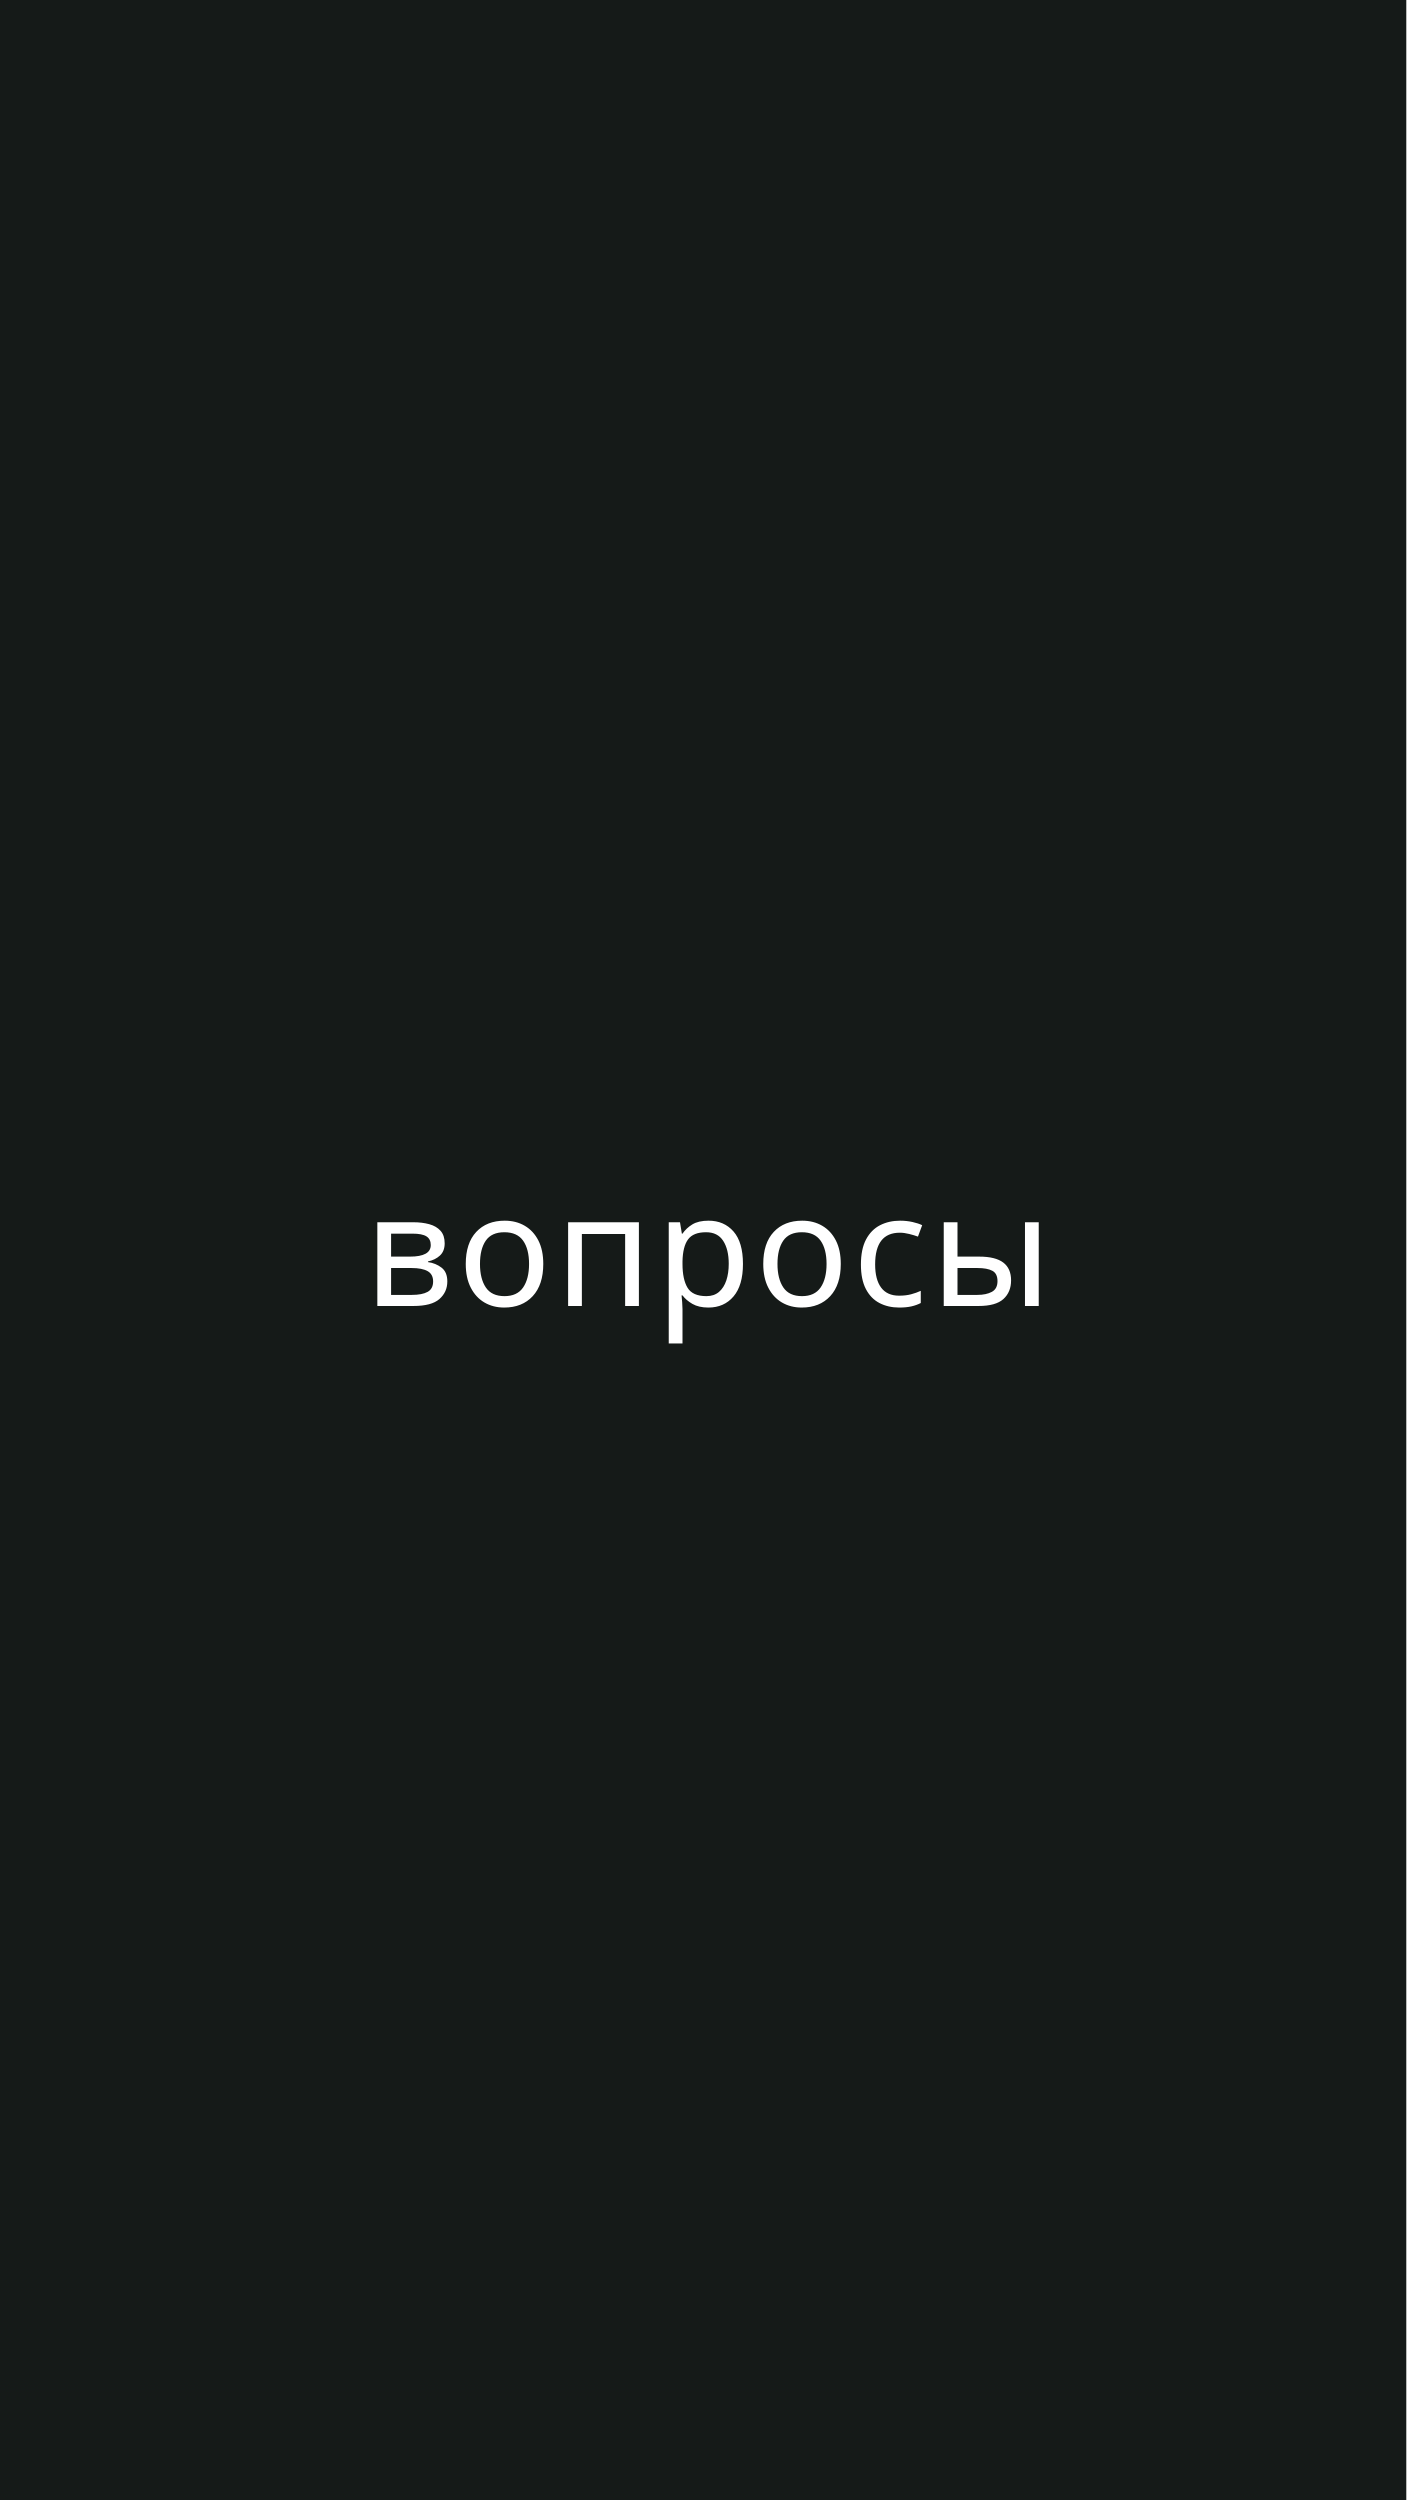
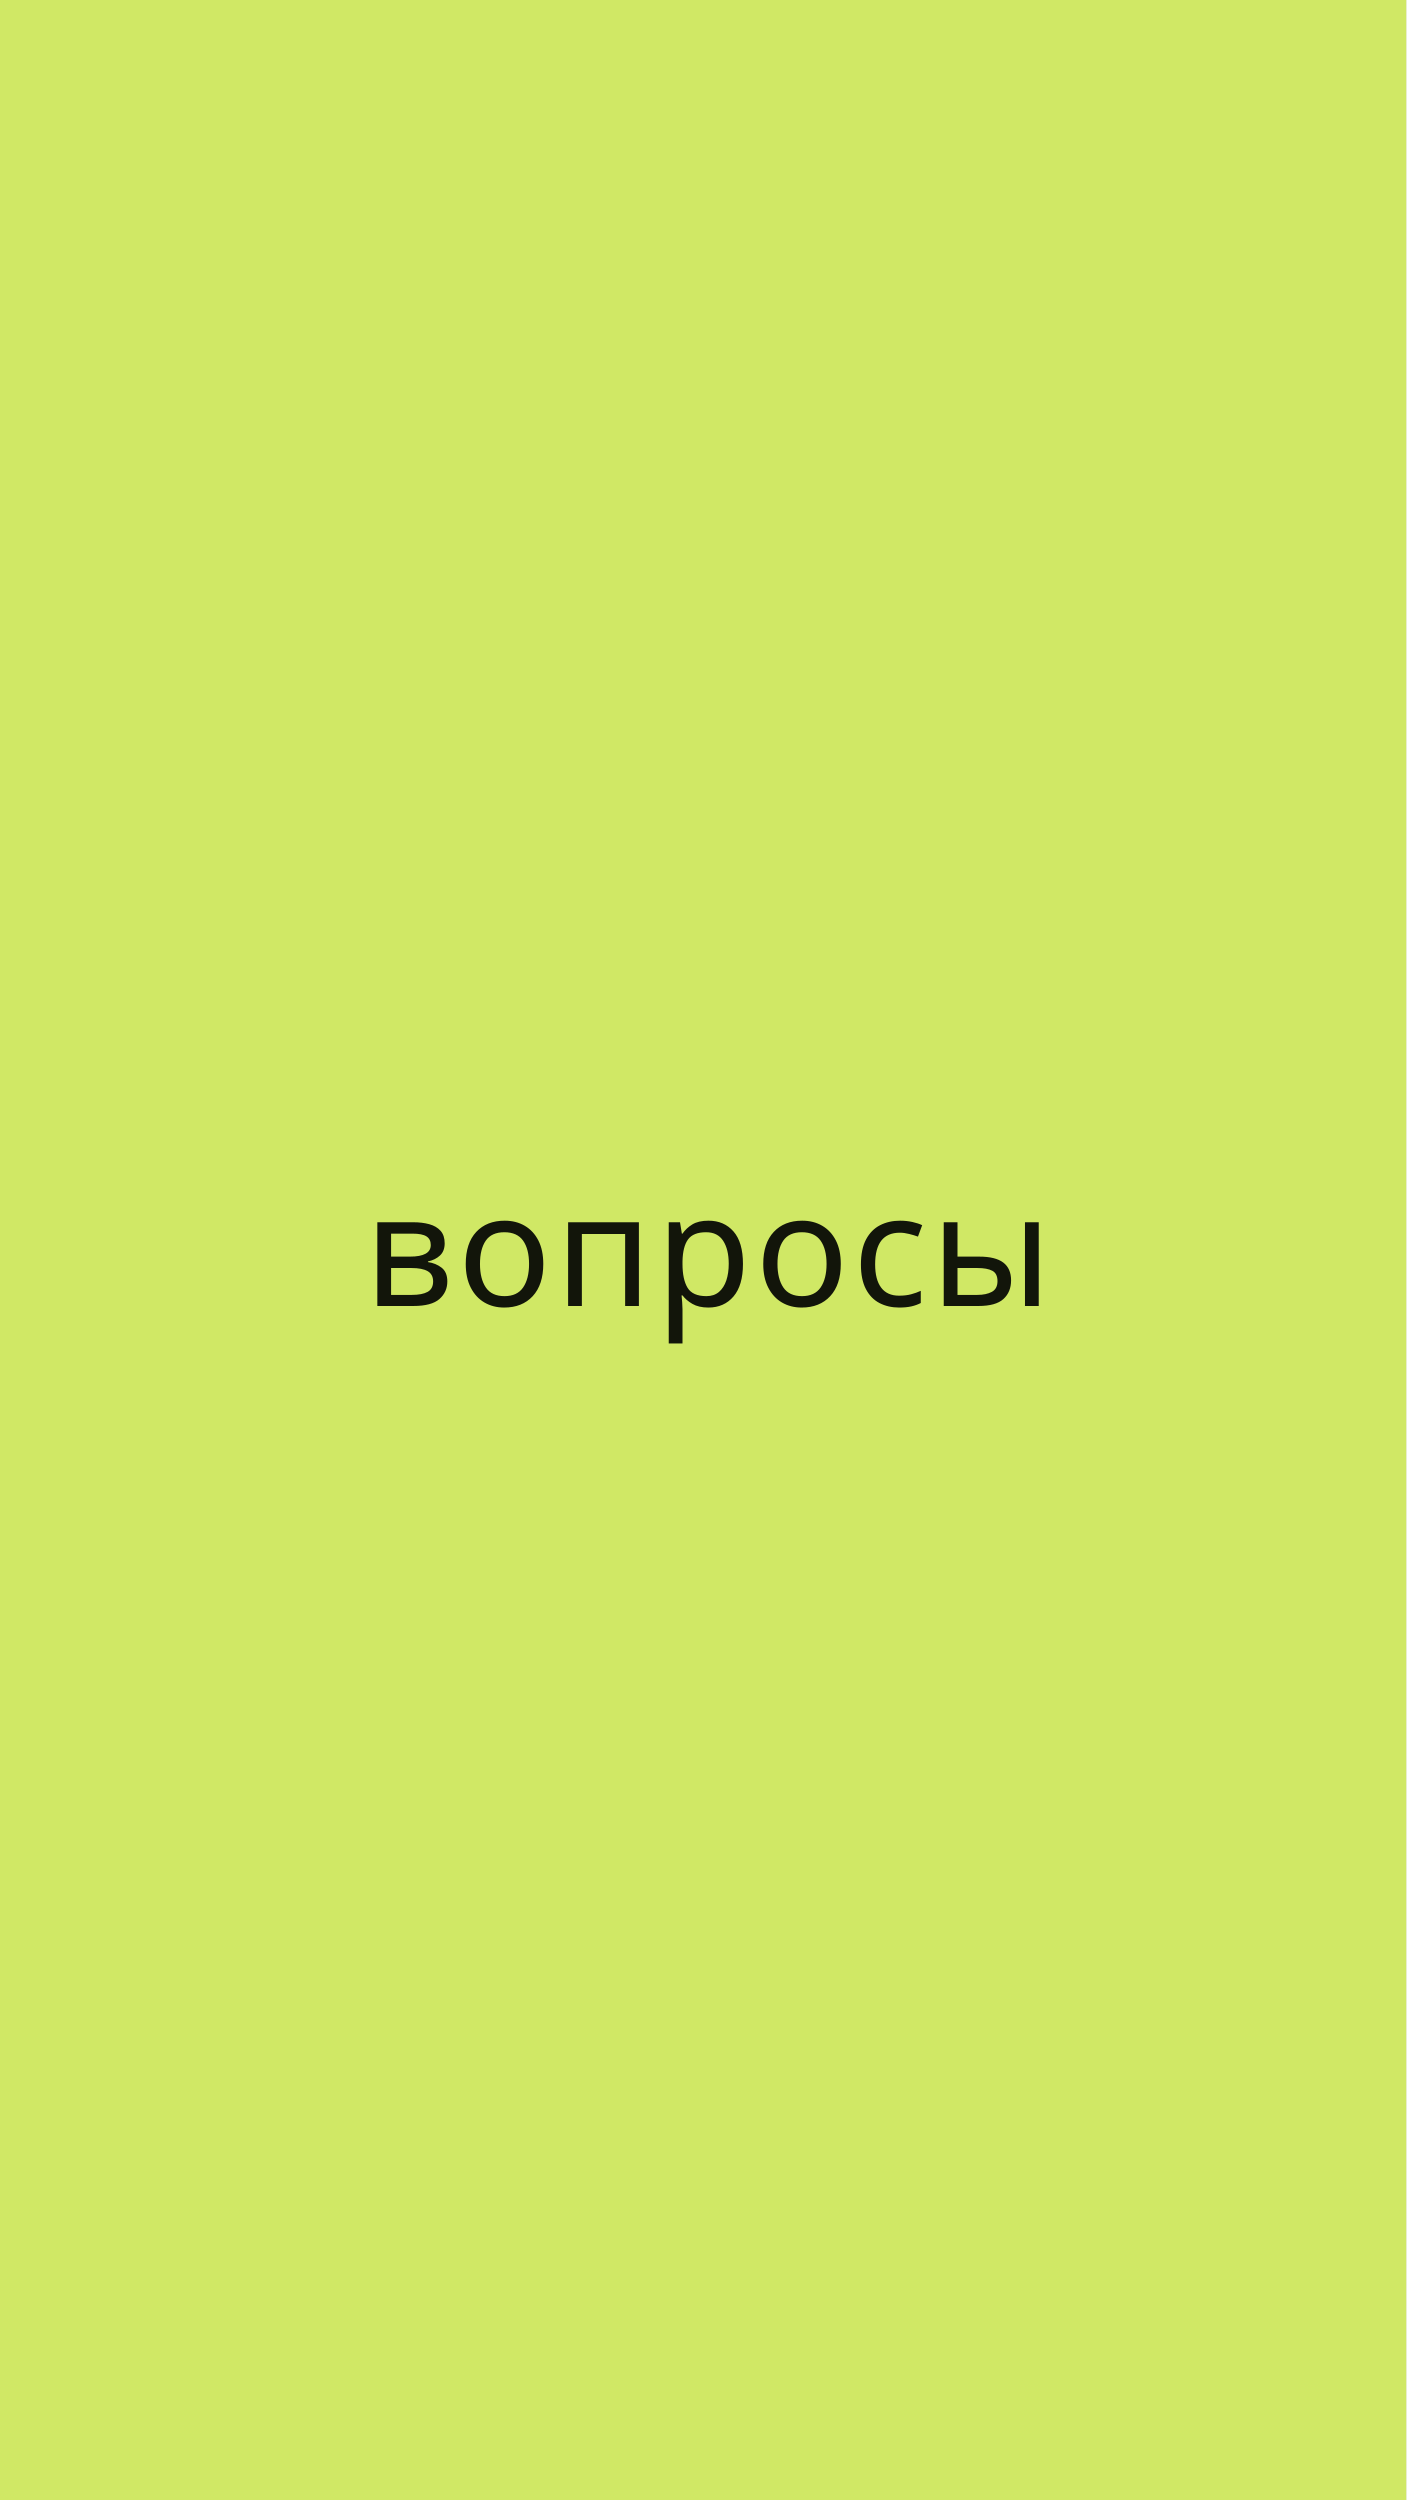
<svg xmlns="http://www.w3.org/2000/svg" width="1080" height="1920" viewBox="0 0 1080 1920">
-   <rect x="0" y="0" width="1080" height="1920" rx="0" fill="#151A18" />
-   <text x="279.59" y="1003" font-family="JetBrains Mono" font-size="120" font-weight="400" letter-spacing="2.4" fill="#FFFFFF">вопросы</text>
+   <rect x="0" y="0" width="1080" height="1920" rx="0" fill="#D0E865" />
+   <text x="279.59" y="1003" font-family="JetBrains Mono" font-size="120" font-weight="400" letter-spacing="2.4" fill="#12150A">вопросы</text>
</svg>
